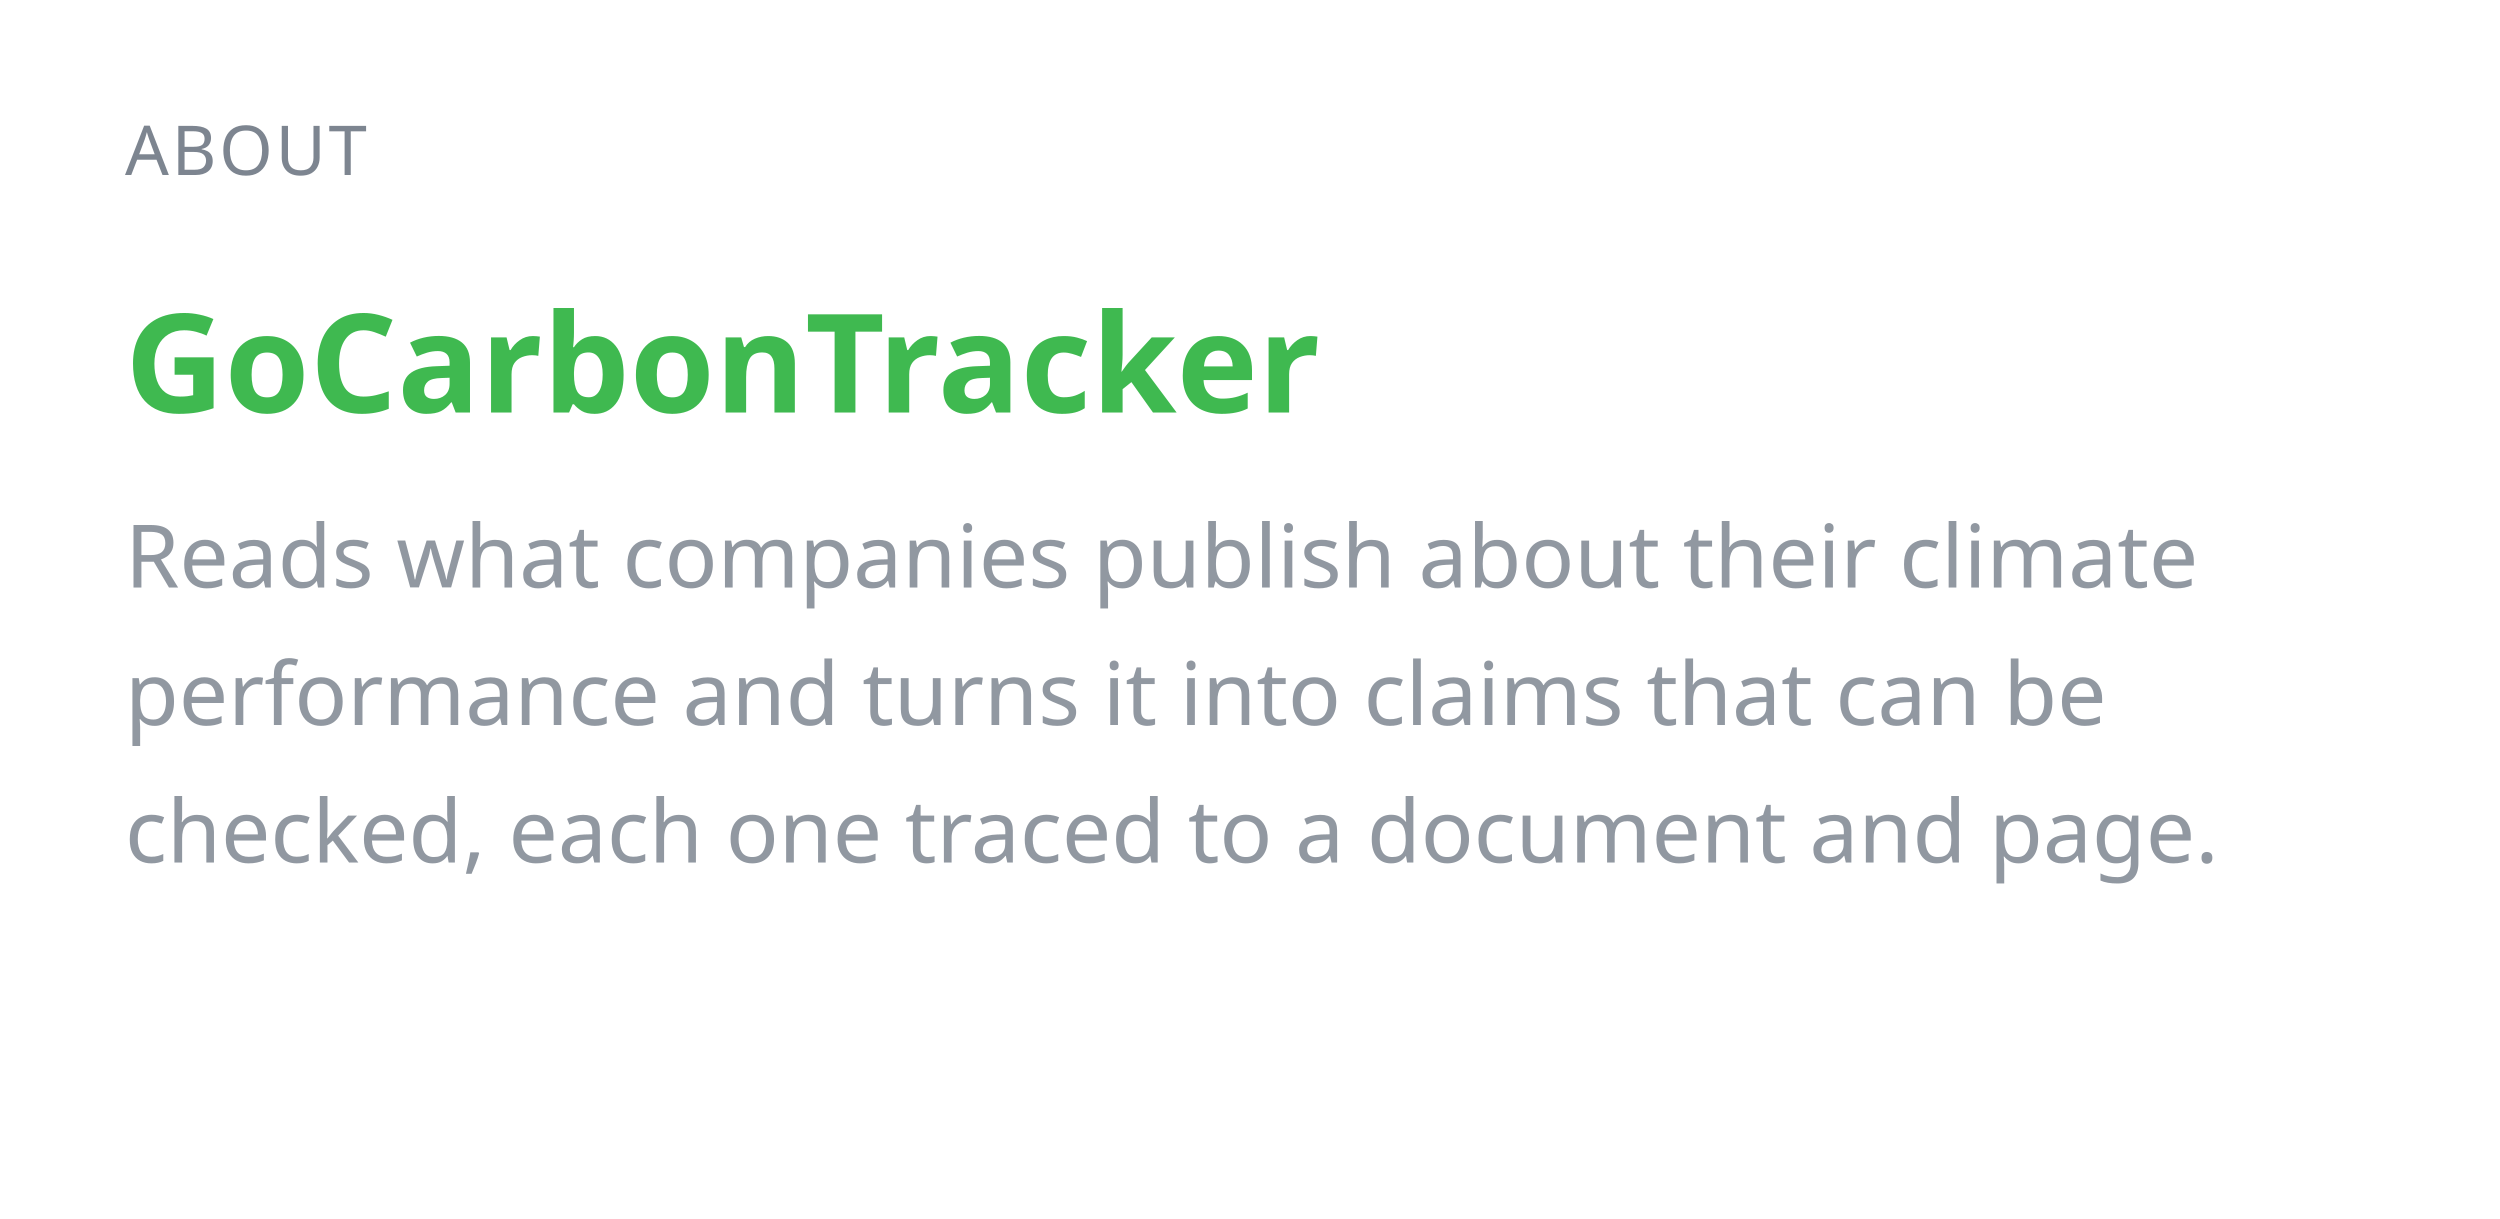
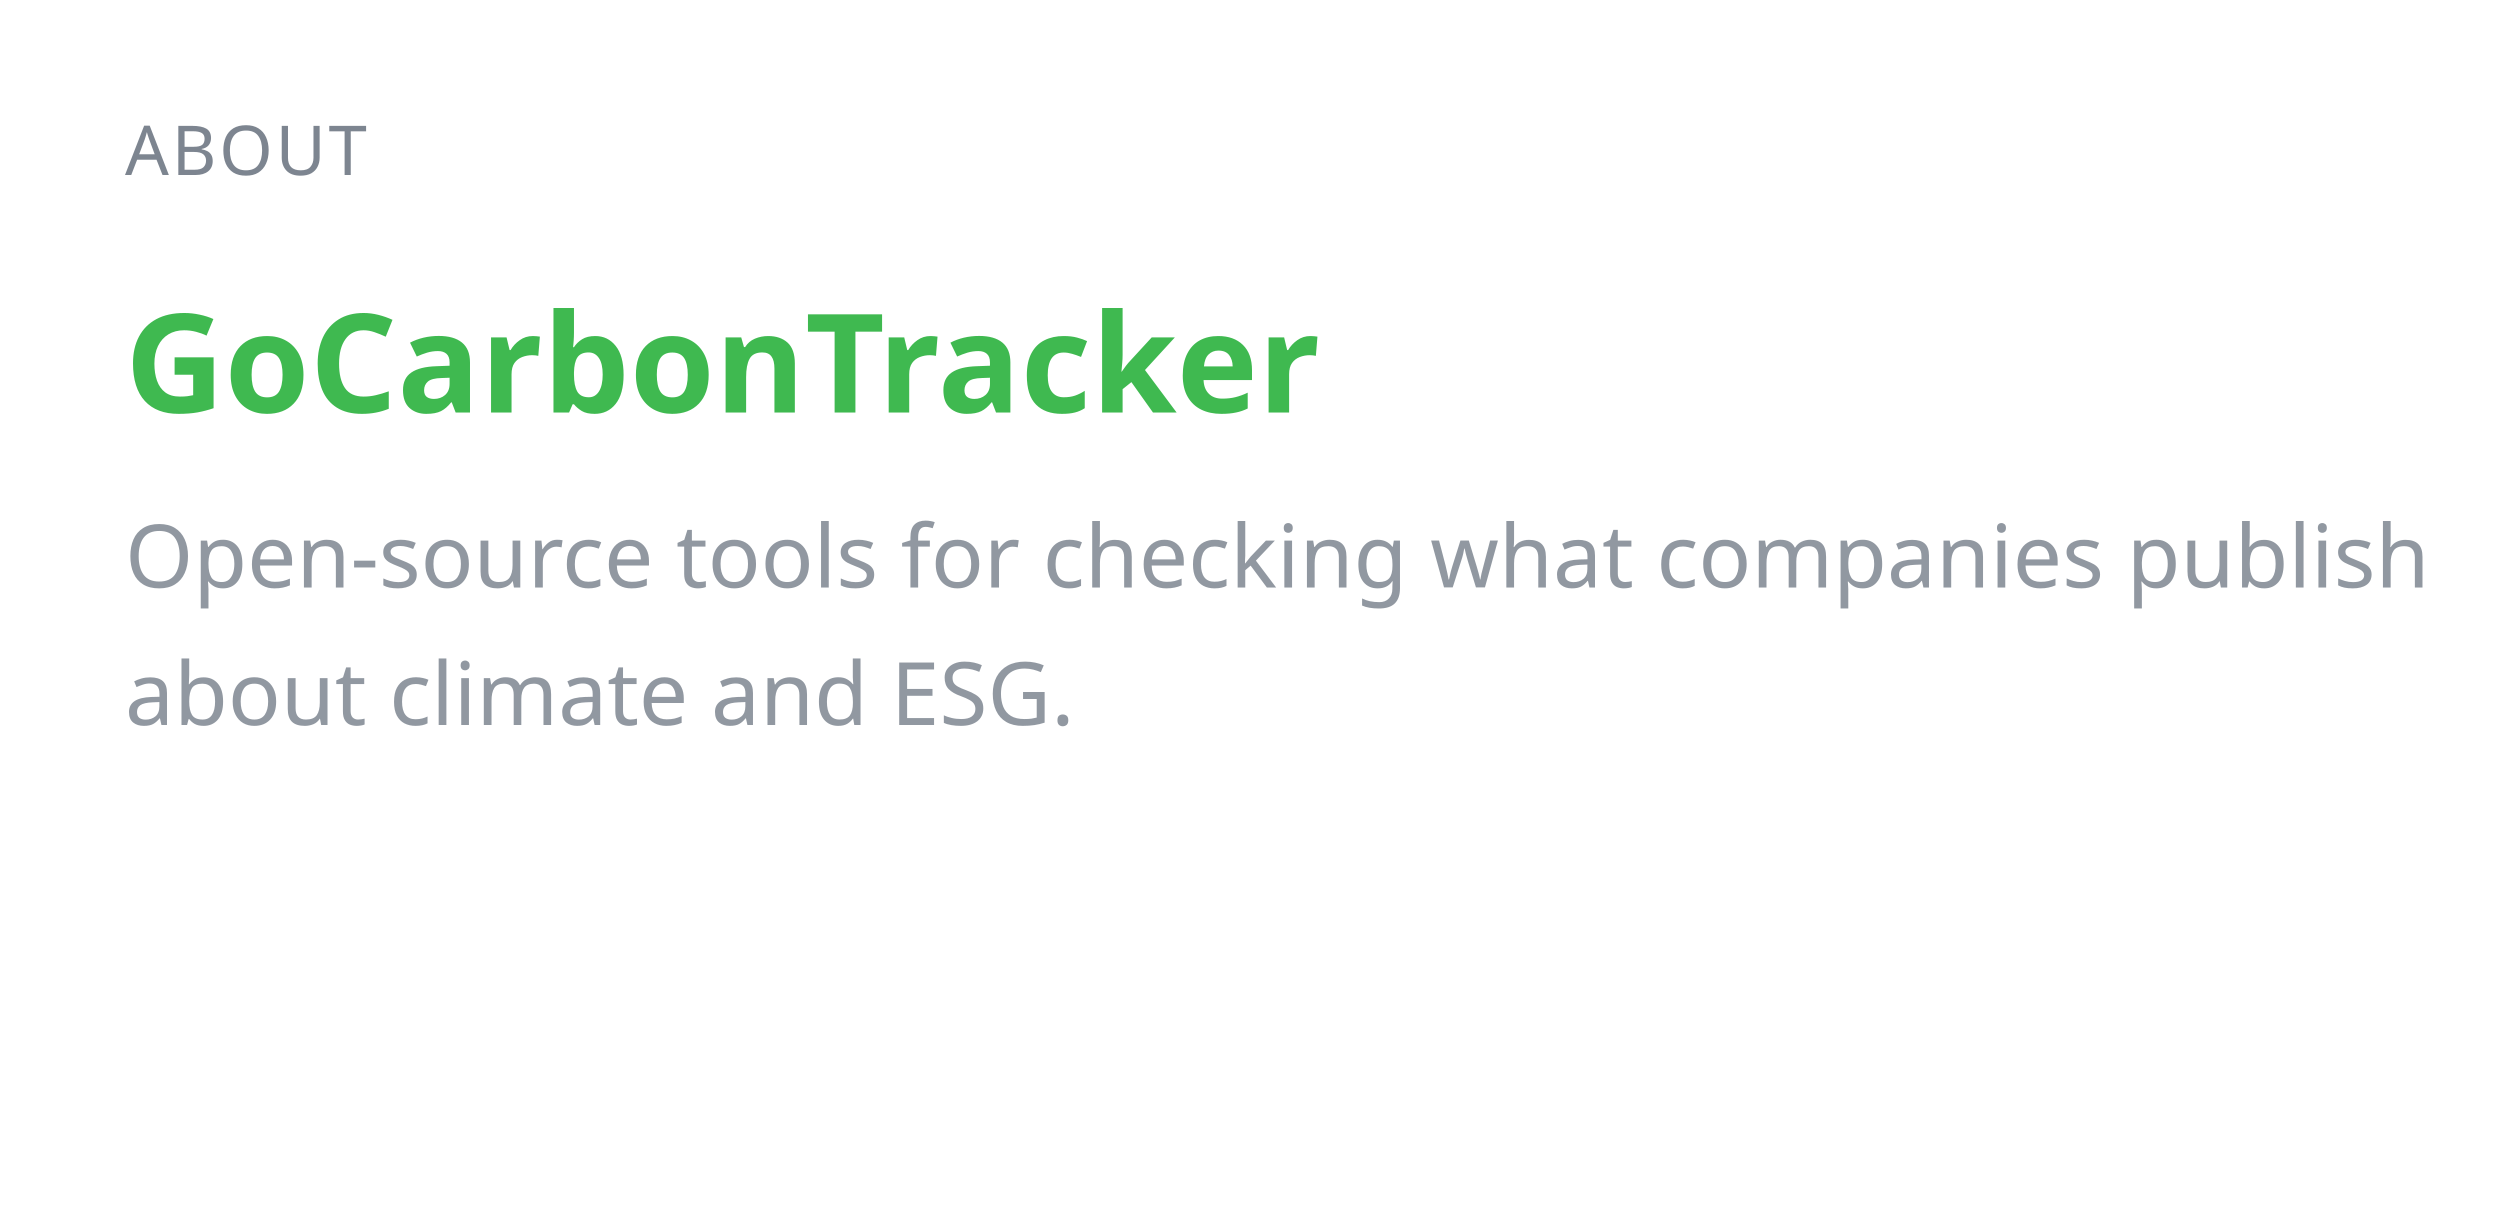
<svg xmlns="http://www.w3.org/2000/svg" width="400" height="195" viewBox="0 0 400 195" fill="none" role="img" aria-labelledby="title desc">
  <style>
  text { font-family: -apple-system, BlinkMacSystemFont, 'Segoe UI', 'Noto Sans', Helvetica, Arial, sans-serif; fill: #f0f6fc; }
  .label { font-size: 14px; }
  .value { font-size: 14px; font-weight: 600; font-variant-numeric: tabular-nums; }
  .small { font-size: 12px; }
  .col { font-size: 11px; fill: #7d8590; letter-spacing: 0.04em; }
  .secondary { fill: #9198a1; }
  .muted { fill: #7d8590; }
  .icon { fill: #9198a1; }
  .fade { animation: fade 0.45s ease-out both; }
  .grow { transform-box: fill-box; transform-origin: left center; animation: grow 0.9s cubic-bezier(.2,.7,.2,1) 0.15s both; }
  .ring { animation: ring 1.2s cubic-bezier(.2,.7,.2,1) 0.2s both; }
  .pop { transform-box: fill-box; transform-origin: center; animation: pop 0.4s ease-out 0.5s both; }
  @keyframes fade { from { opacity: 0; transform: translateY(4px); } }
  @keyframes grow { from { transform: scaleX(0); } }
  @keyframes pop { from { opacity: 0; transform: scale(0.6); } }
  @media (prefers-reduced-motion: reduce) { * { animation: none !important; } }
  .fact { opacity: 0; animation: fact 12.9s linear infinite backwards; }
  @keyframes fact { 0% { opacity: 0; } 3.1%, 30.23% { opacity: 1; } 33.33%, 100% { opacity: 0; } }
</style>
  <rect x="0.5" y="0.5" width="399" height="194" rx="6" fill="none" stroke="none" />
  <text x="20" y="28" class="col">ABOUT</text>
  <g transform="translate(20 66)">
    <g class="fade" style="animation-delay: 200ms">
      <text style="font-size: 22px; font-weight: 700;">
        <tspan fill="#3fb950">GoCarbonTracker</tspan>
      </text>
    </g>
  </g>
  <clipPath id="about">
    <rect x="0" y="78" width="400" height="66" />
  </clipPath>
  <g clip-path="url(#about)">
    <g>
      <g transform="translate(20 94)">
        <g class="fade" style="animation-delay: 290ms">
-           <text class="label secondary">Reads what companies publish about their climate</text>
+           <text class="label secondary">Open-source tools for checking what companies publish</text>
        </g>
      </g>
      <g transform="translate(20 116)">
        <g class="fade" style="animation-delay: 380ms">
-           <text class="label secondary">performance and turns it into claims that can be</text>
-         </g>
-       </g>
-       <g transform="translate(20 138)">
-         <g class="fade" style="animation-delay: 470ms">
-           <text class="label secondary">checked, each one traced to a document and page.</text>
+           <text class="label secondary">about climate and ESG.</text>
        </g>
      </g>
    </g>
  </g>
  <g class="fact" style="animation-delay: 0.00s">
    <g transform="translate(20 160)">
      <g class="fade" style="animation-delay: 560ms">
-         <text class="col">TRACKS</text>
-         <text x="105" class="label">reported figures, not measured emissions</text>
+         <text class="col">TOOL</text>
+         <text x="89" class="label">go-carbon-tracker (alpha)</text>
      </g>
    </g>
  </g>
  <g class="fact" style="animation-delay: 4.30s">
    <g transform="translate(20 160)">
      <g class="fade" style="animation-delay: 560ms">
-         <text class="col">PUBLIC REPOS</text>
-         <text x="105" class="label">global-esg-law, go-carbon-tracker</text>
+         <text class="col">LAW CORPUS</text>
+         <text x="89" class="label">global-esg-law</text>
      </g>
    </g>
  </g>
  <g class="fact" style="animation-delay: 8.60s">
    <g transform="translate(20 160)">
      <g class="fade" style="animation-delay: 560ms">
        <text class="col">SITE</text>
-         <text x="105" class="label">gocarbontracker.net</text>
+         <text x="89" class="label">gocarbontracker.net</text>
      </g>
    </g>
  </g>
</svg>
